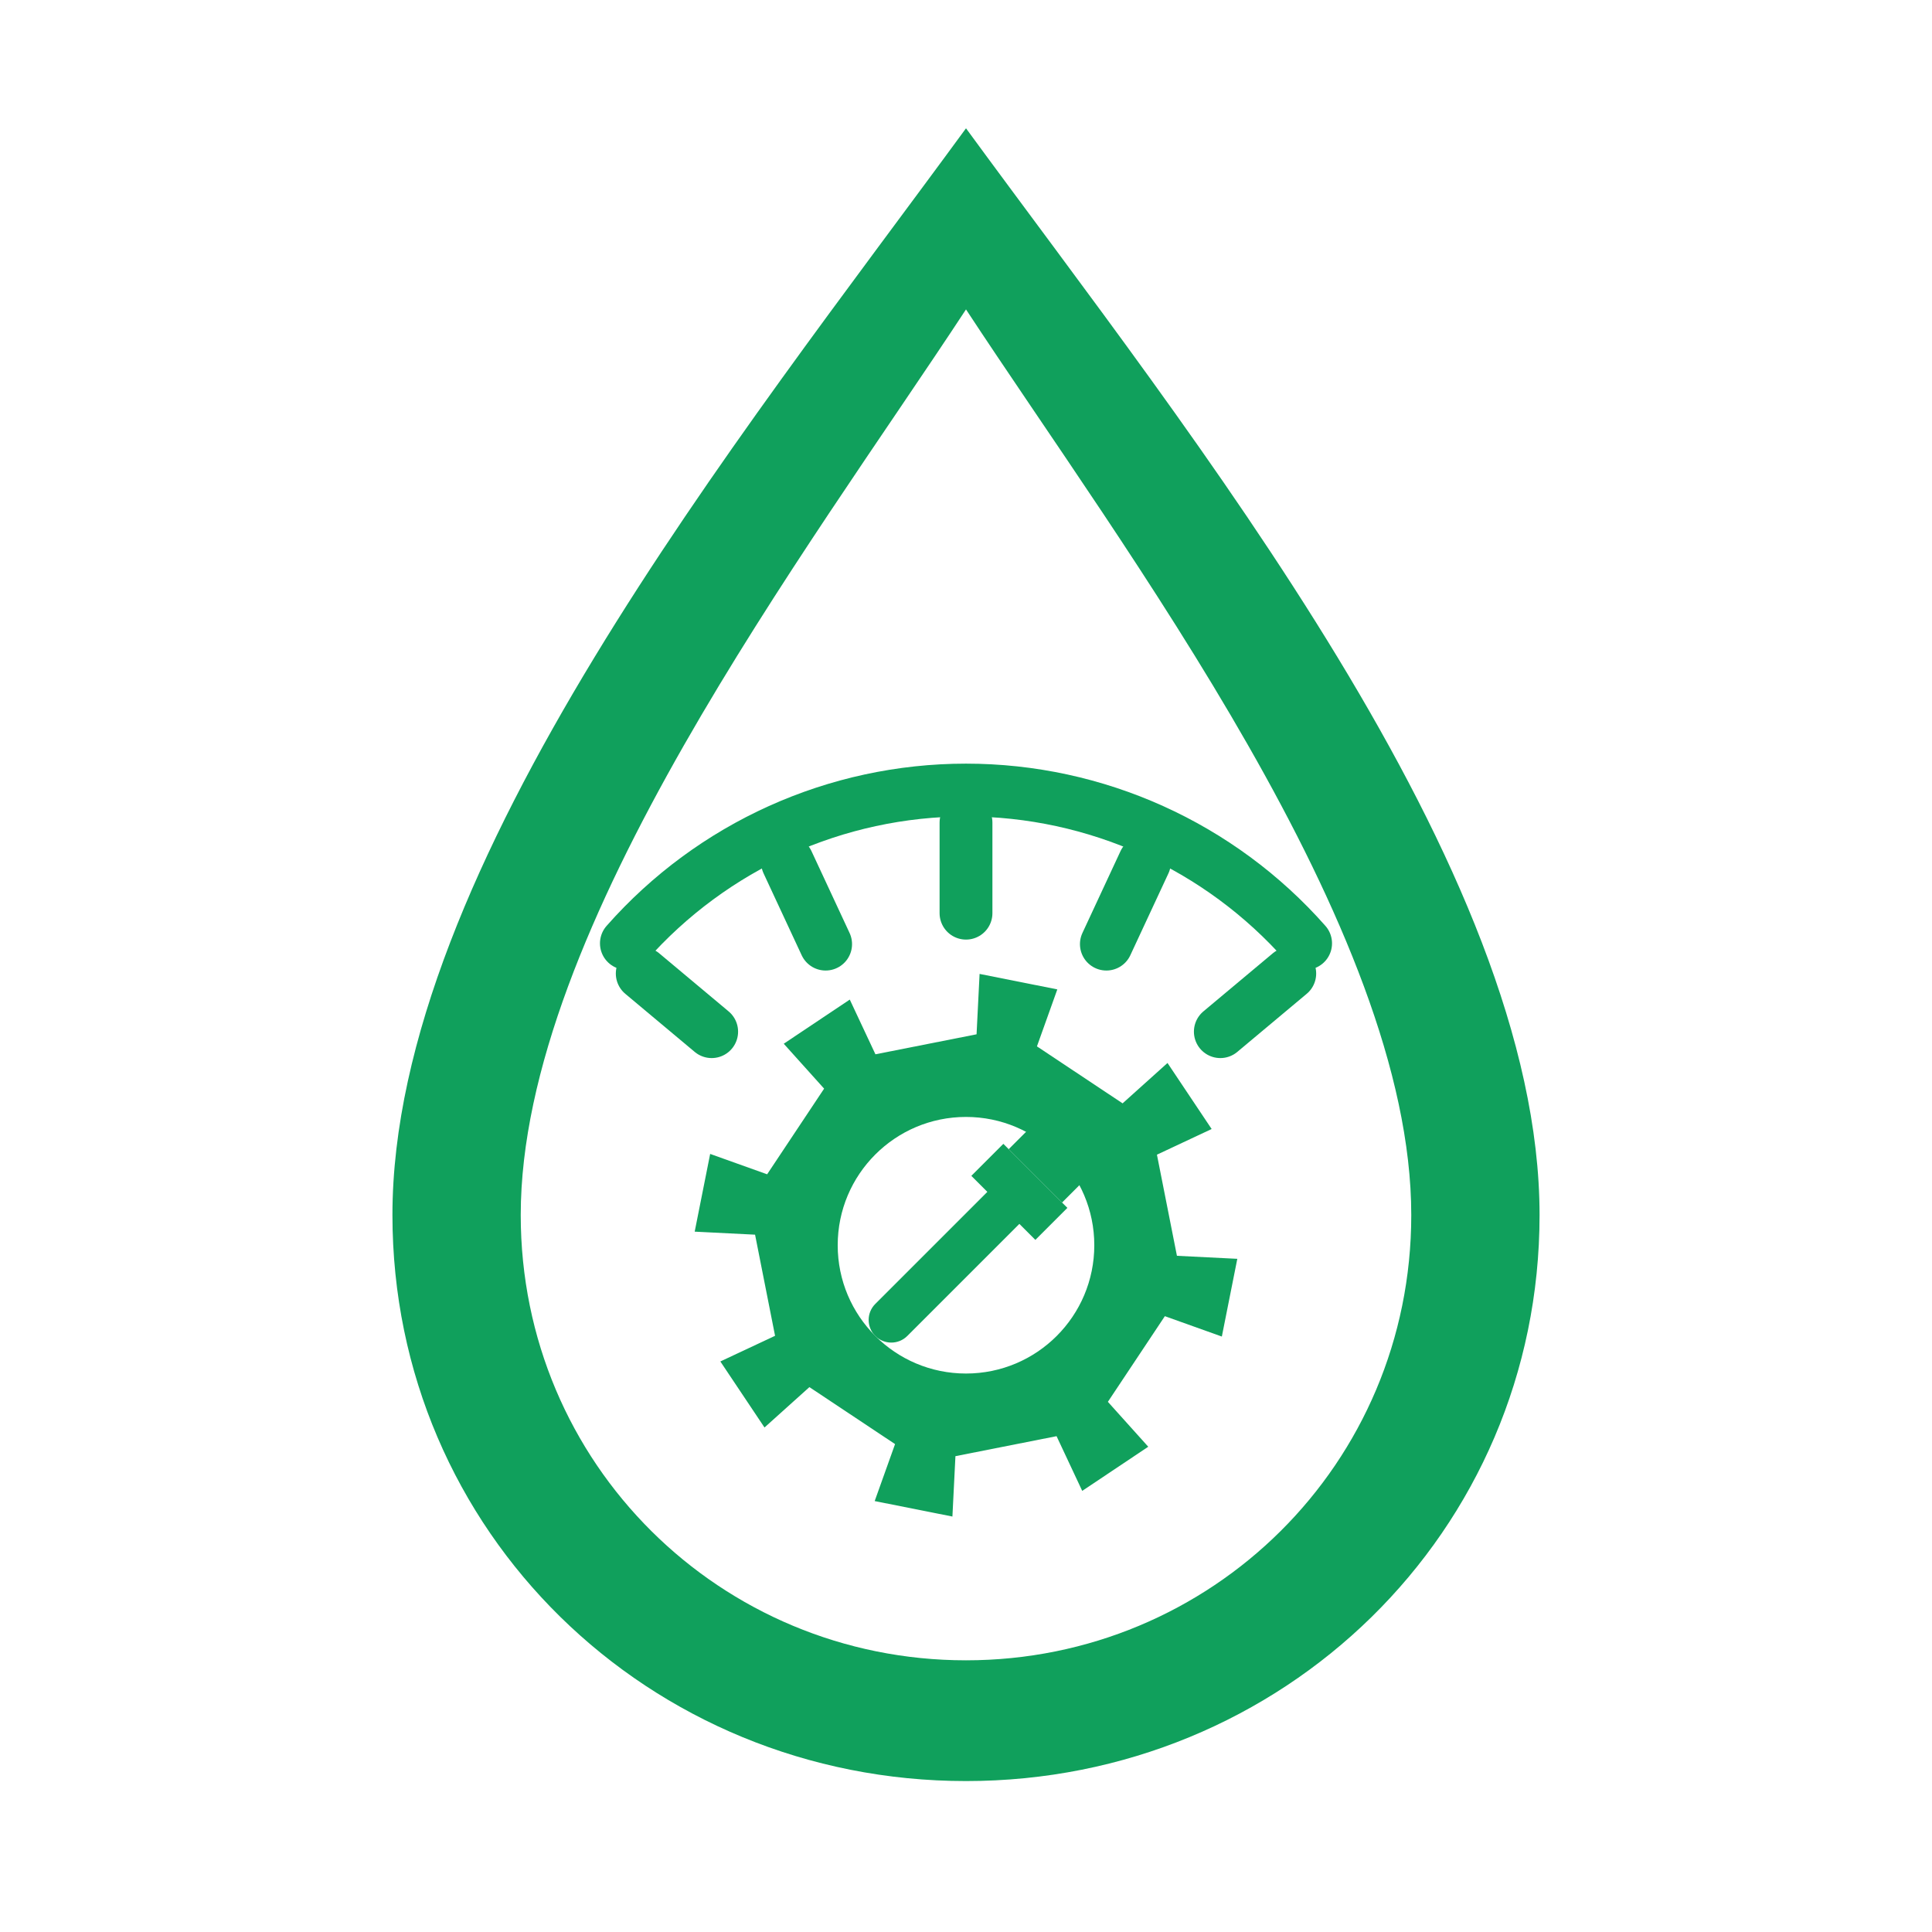
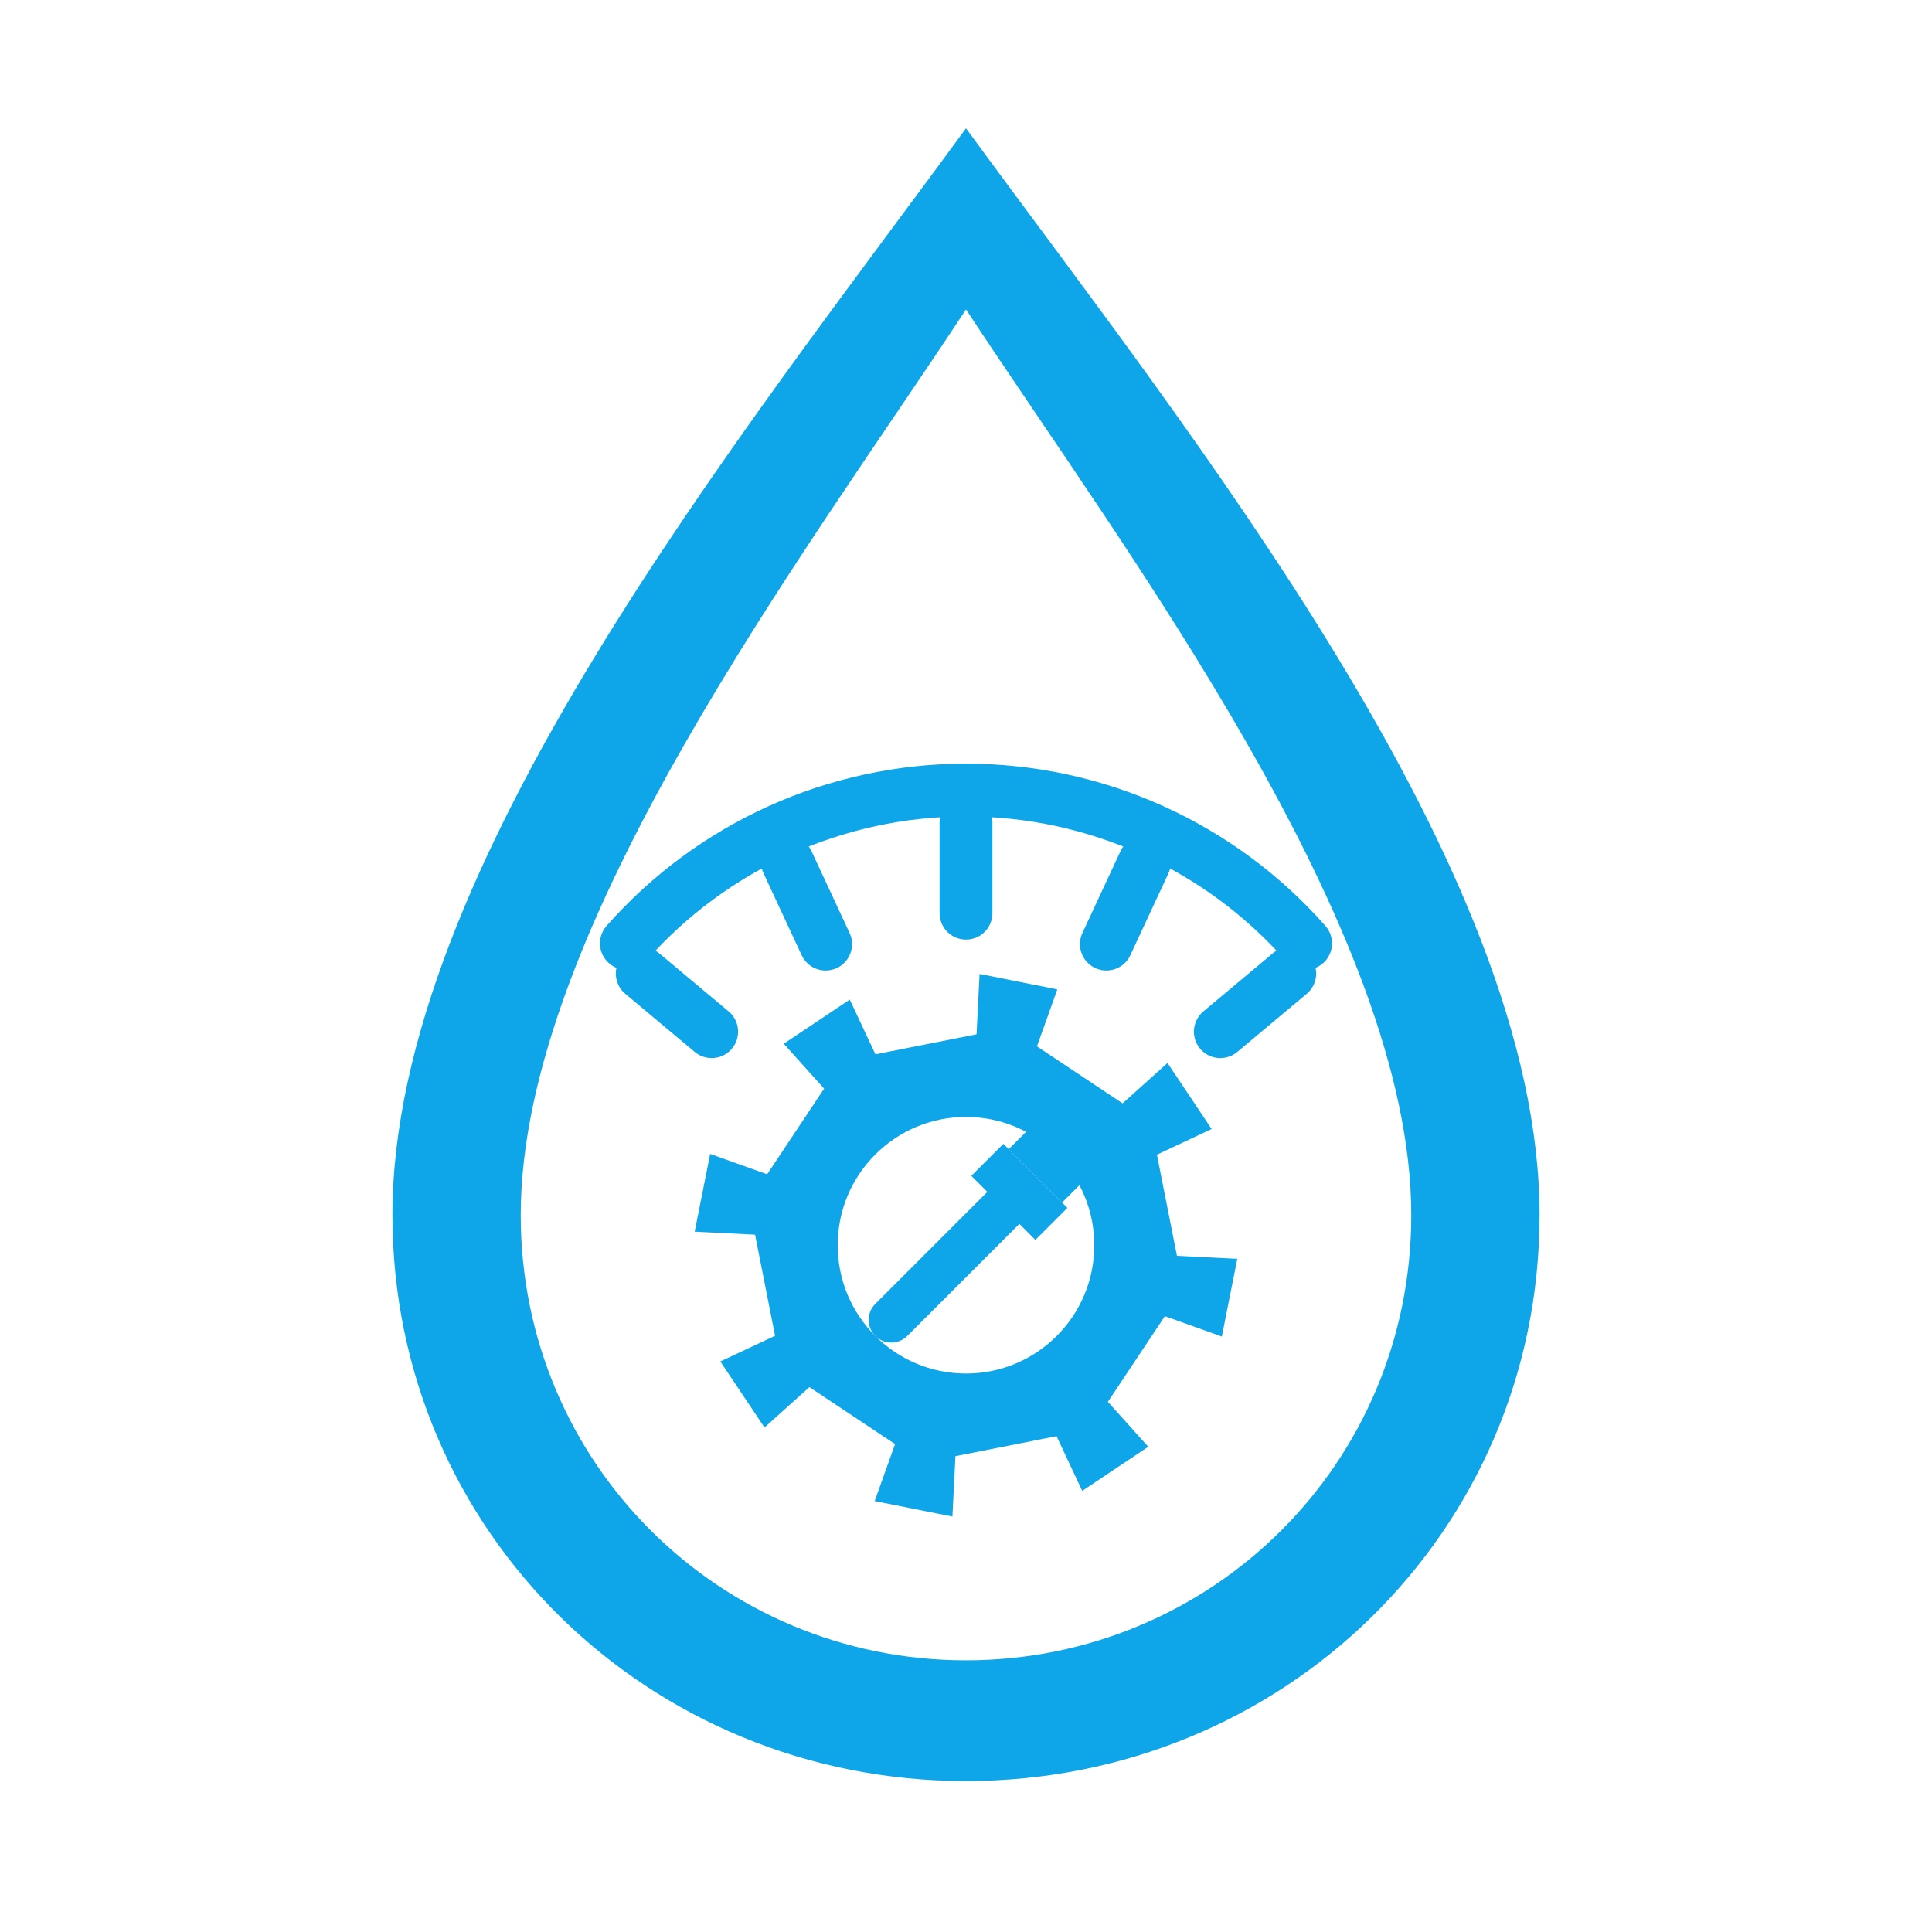
<svg xmlns="http://www.w3.org/2000/svg" viewBox="0 0 512 512" role="img" aria-label="PG2 Irrigation Monitor">
-   <path fill="#10A05C" fill-rule="evenodd" d="M256,34 C196,116 104,230 104,322 C104,406 172,472 256,472 C340,472 408,406 408,322 C408,230 316,116 256,34 Z M256,82 C214,146 138,246 138,322 C138,388 191,440 256,440 C321,440 374,388 374,322 C374,246 298,146 256,82 Z" />
-   <g fill="none" stroke="#10A05C" stroke-linecap="round" stroke-width="14">
+   <path fill="#0EA5E9" fill-rule="evenodd" d="M256,34 C196,116 104,230 104,322 C104,406 172,472 256,472 C340,472 408,406 408,322 C408,230 316,116 256,34 Z M256,82 C214,146 138,246 138,322 C138,388 191,440 256,440 C321,440 374,388 374,322 C374,246 298,146 256,82 Z" />
+   <g fill="none" stroke="#0EA5E9" stroke-linecap="round" stroke-width="14">
    <path d="M166,250 A120,120 0 0 1 346,250" />
    <line x1="188.6" y1="273.4" x2="170.2" y2="258.0" />
    <line x1="218.8" y1="250.2" x2="208.7" y2="228.5" />
    <line x1="256.0" y1="242.0" x2="256.0" y2="218.0" />
    <line x1="293.2" y1="250.2" x2="303.3" y2="228.5" />
    <line x1="323.4" y1="273.4" x2="341.8" y2="258.0" />
  </g>
-   <path fill="#10A05C" fill-rule="evenodd" d="M259.6,258.1 L280.2,262.2 L274.8,277.3 L297.5,292.4 L309.4,281.7 L321.1,299.2 L306.6,306.0 L311.9,332.8 L327.9,333.6 L323.8,354.2 L308.7,348.8 L293.6,371.5 L304.3,383.4 L286.8,395.1 L280.0,380.6 L253.2,385.9 L252.4,401.9 L231.8,397.8 L237.2,382.7 L214.5,367.6 L202.6,378.3 L190.9,360.8 L205.4,354.0 L200.1,327.2 L184.1,326.4 L188.2,305.8 L203.3,311.2 L218.4,288.5 L207.7,276.6 L225.2,264.9 L232.0,279.4 L258.8,274.1Z M290,330 A34,34 0 1,0 222,330 A34,34 0 1,0 290,330Z" />
-   <g transform="rotate(45 256 330)" fill="#10A05C">
+   <path fill="#0EA5E9" fill-rule="evenodd" d="M259.6,258.1 L280.2,262.2 L274.8,277.3 L297.5,292.4 L309.4,281.7 L321.1,299.2 L306.6,306.0 L311.9,332.8 L327.9,333.6 L323.8,354.2 L308.7,348.8 L293.6,371.5 L304.3,383.4 L286.8,395.1 L280.0,380.6 L253.2,385.9 L252.4,401.9 L231.8,397.8 L237.2,382.7 L214.5,367.6 L202.6,378.3 L190.9,360.8 L205.4,354.0 L200.1,327.2 L184.1,326.4 L188.2,305.8 L203.3,311.2 L218.4,288.5 L207.7,276.6 L225.2,264.9 L232.0,279.4 L258.8,274.1Z M290,330 A34,34 0 1,0 222,330 A34,34 0 1,0 290,330Z" />
+   <g transform="rotate(45 256 330)" fill="#0EA5E9">
    <path d="M244,304 h24 v12 h-6 v42 a6,6 0 0 1 -12,0 v-42 h-6 z" />
    <path d="M246,304 v-10 l5,-5 h10 l5,5 v10 z" />
  </g>
</svg>
